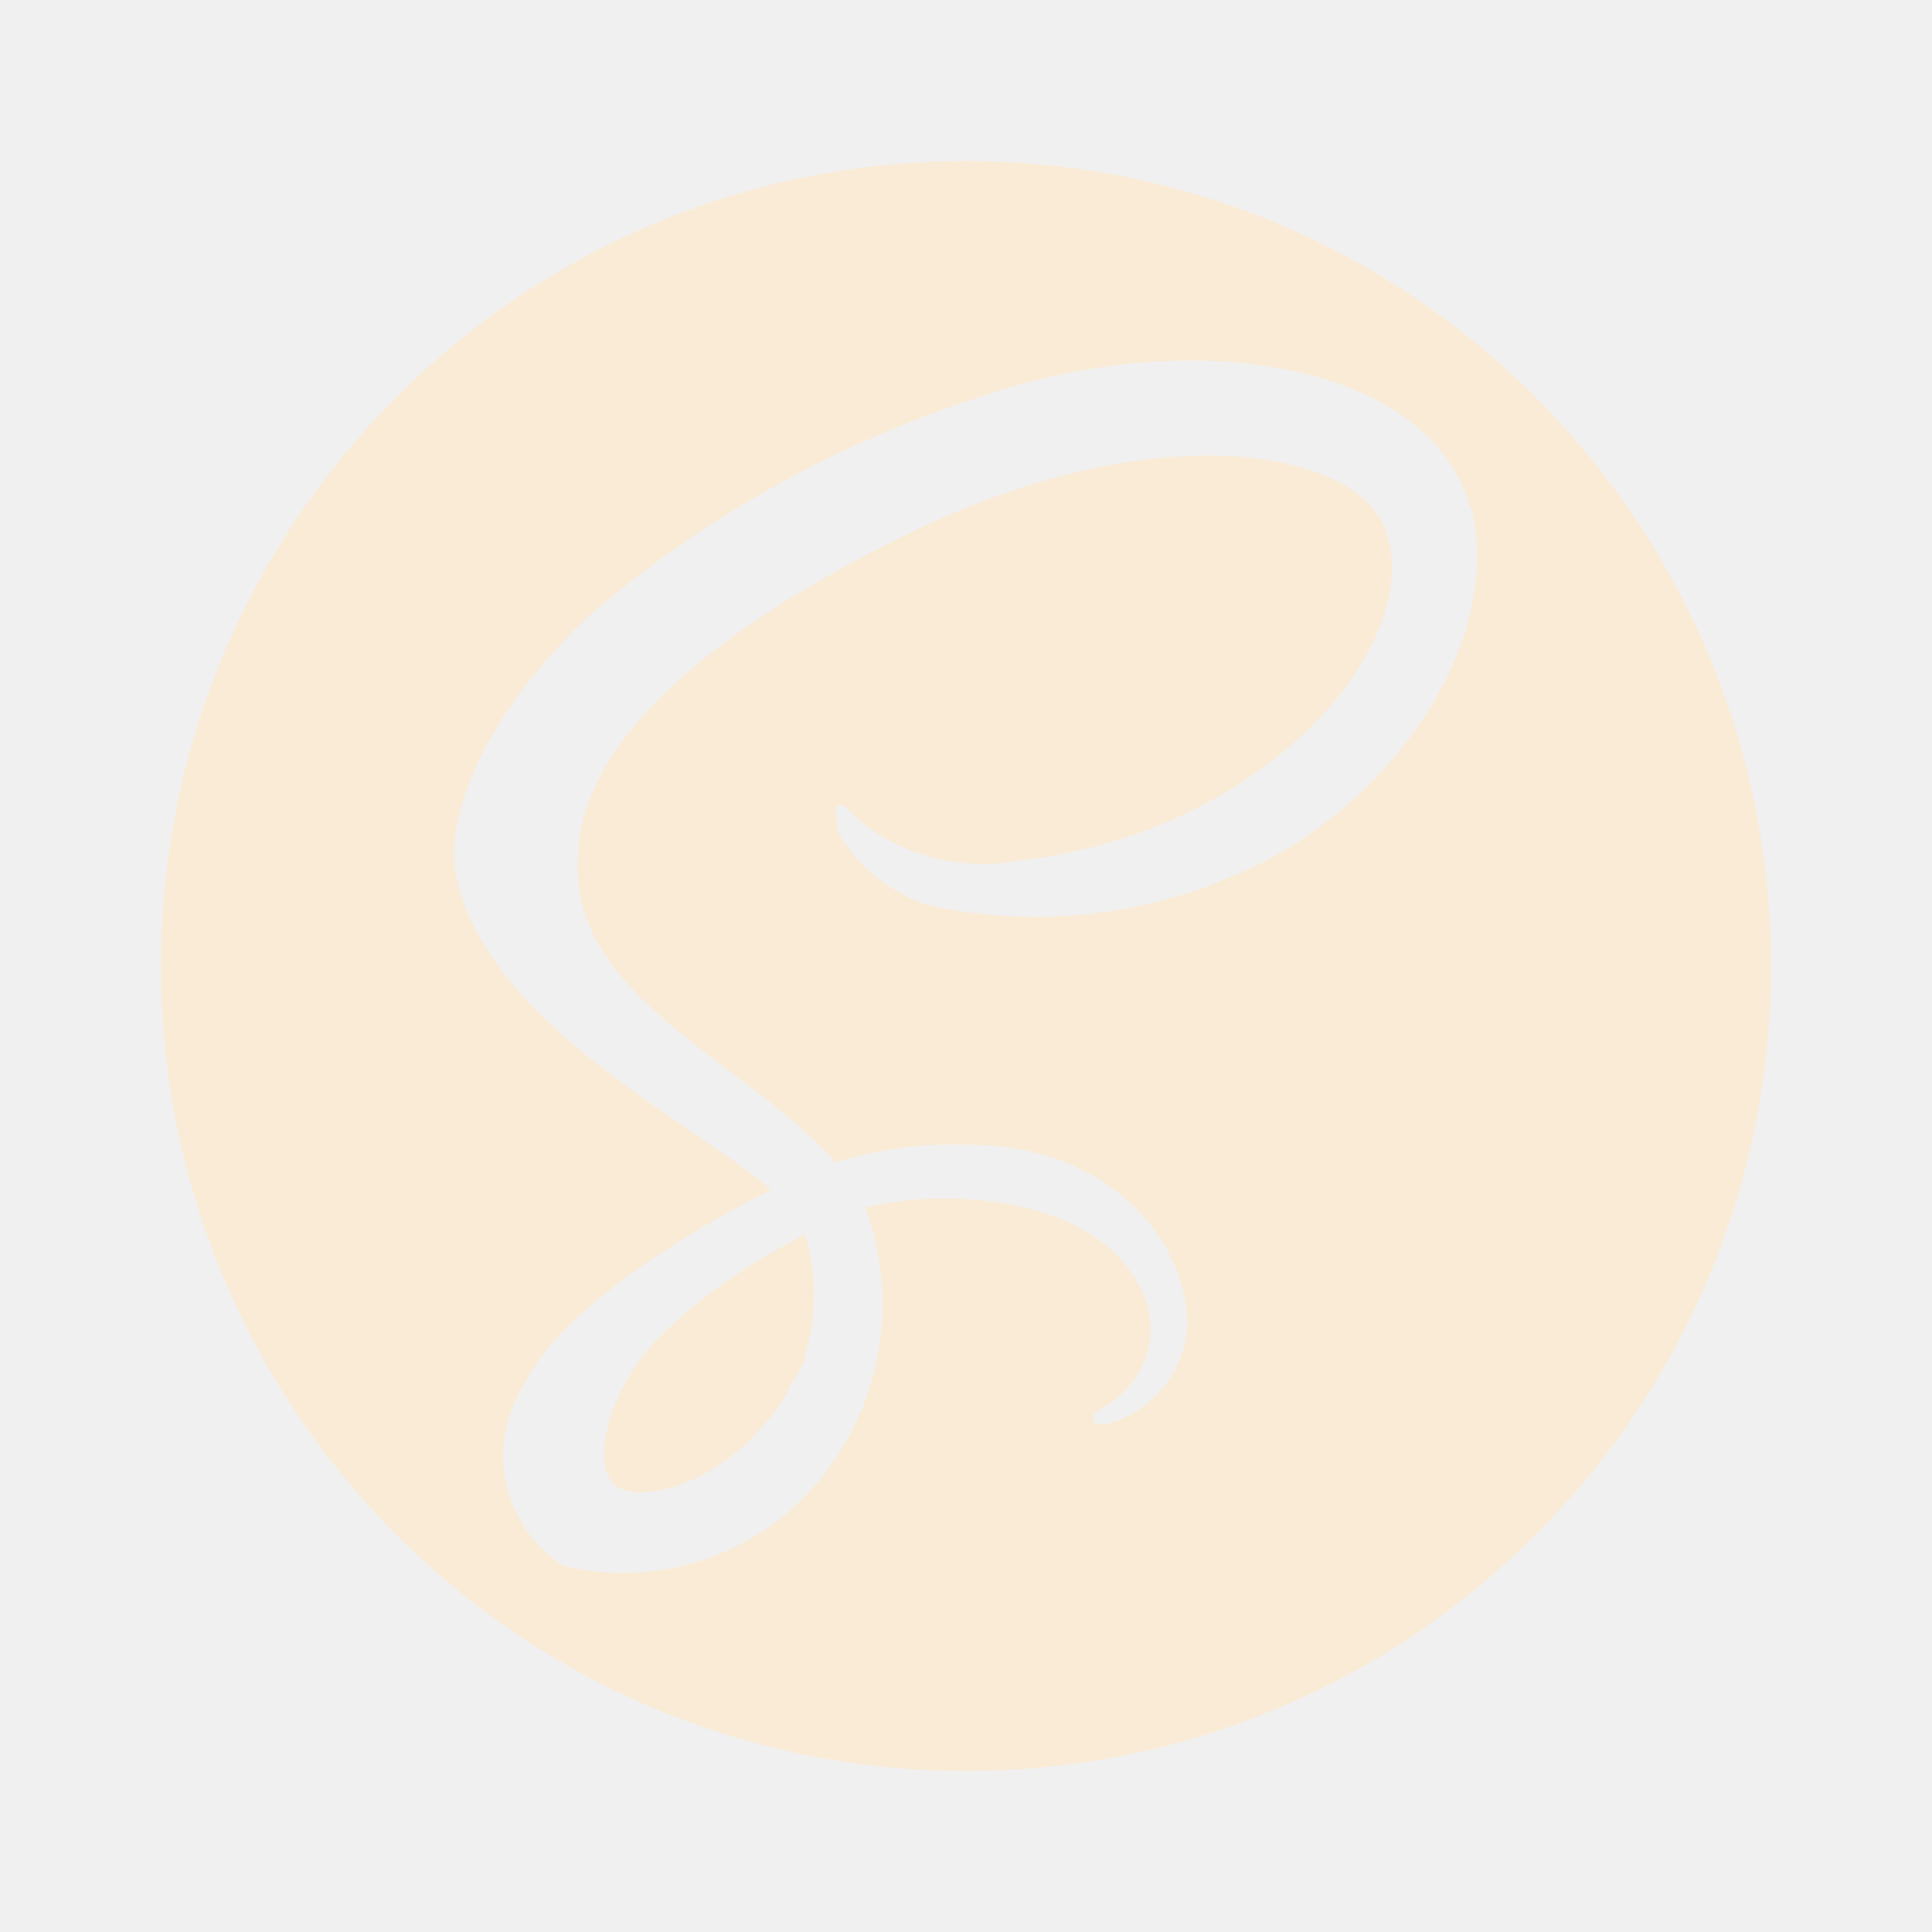
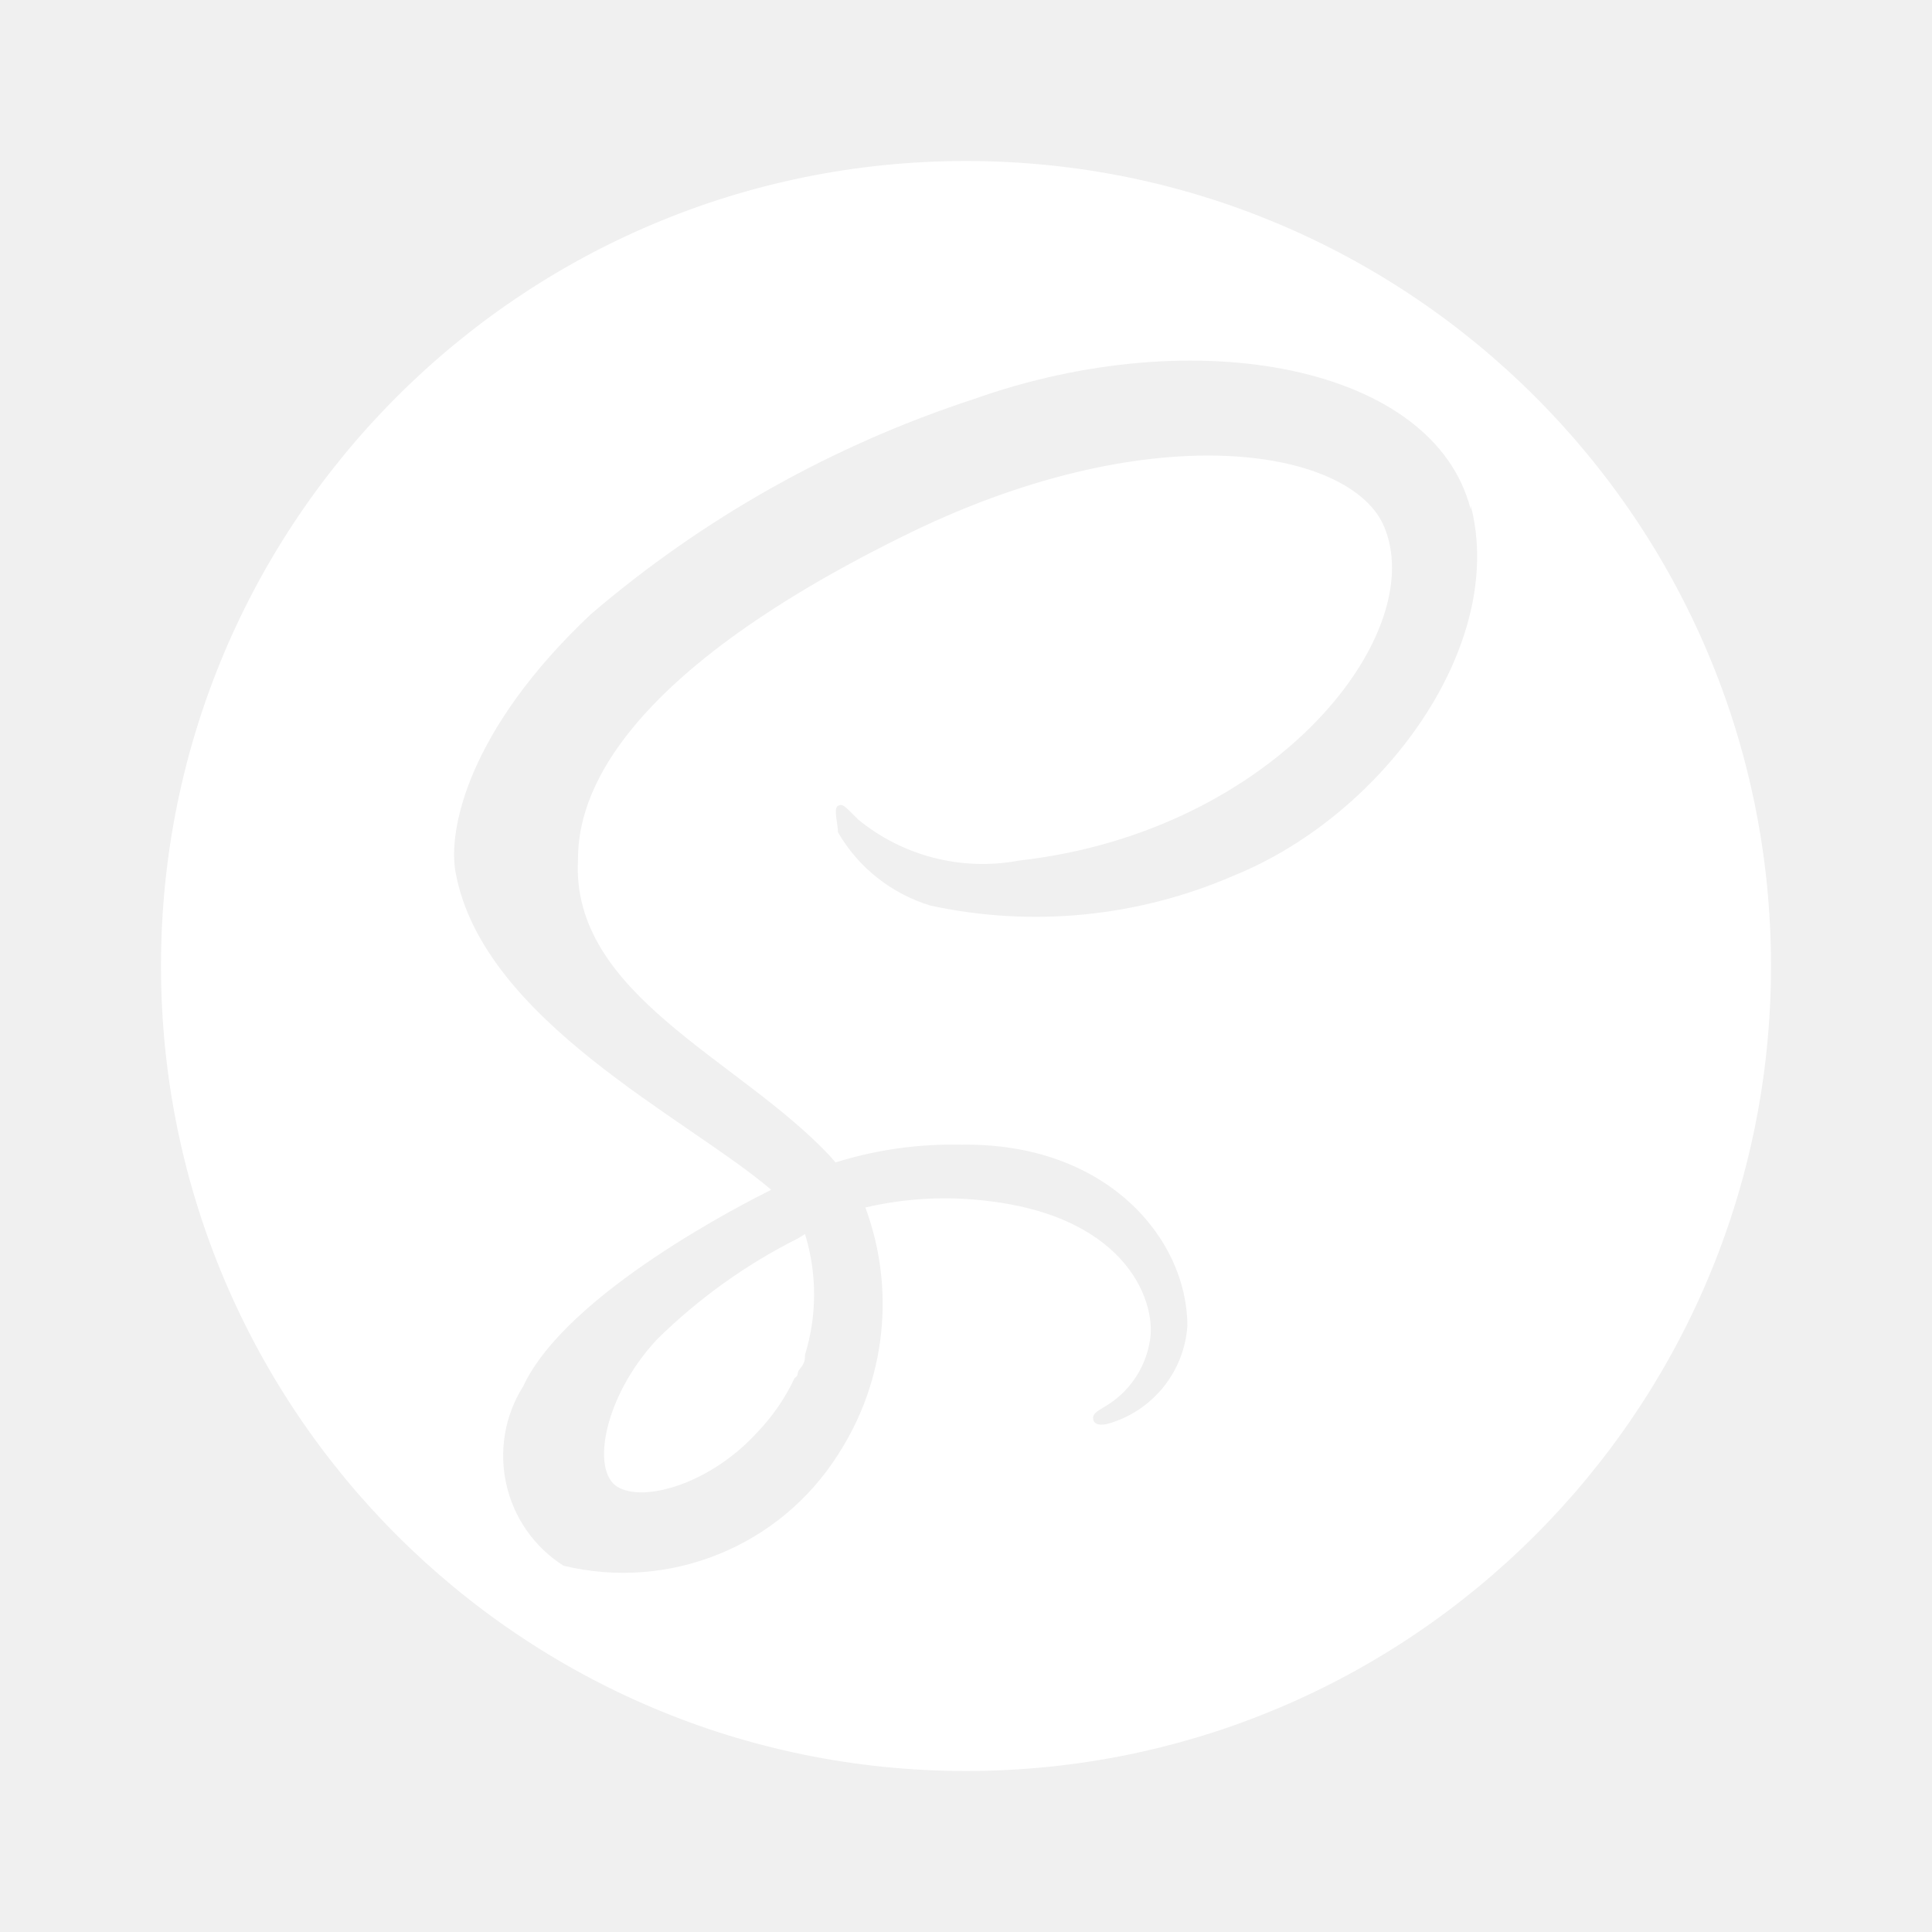
- <svg xmlns="http://www.w3.org/2000/svg" width="100px" height="100px" viewBox="0 0 24.00 24.00" fill="#faebd7" stroke="#faebd7" stroke-width="0">
+ <svg xmlns="http://www.w3.org/2000/svg" width="100px" height="100px" viewBox="0 0 24.00 24.00" fill="#ffffff" stroke="#ffffff" stroke-width="0">
  <g id="SVGRepo_bgCarrier" stroke-width="0" />
-   <g id="SVGRepo_tracerCarrier" stroke-linecap="round" stroke-linejoin="round" stroke="#CCCCCC" stroke-width="0.048" />
+   <g id="SVGRepo_tracerCarrier" stroke-linecap="round" stroke-linejoin="round" stroke="#ffffff" stroke-width="0.048" />
  <g id="SVGRepo_iconCarrier">
    <rect width="24" height="24" fill="none" />
    <path d="M12,2A10,10,0,1,1,2,12,10,10,0,0,1,12,2M10,15.33a2.55,2.55,0,0,1,0,1.5c0,.05,0,.1-.06.17s0,.07-.07.12a2.5,2.5,0,0,1-.46.67c-.58.64-1.41.88-1.74.68s-.17-1.12.49-1.83a6.91,6.91,0,0,1,1.76-1.26h0l.08-.05m8.27-9c-.45-1.78-3.4-2.36-6.18-1.37A14,14,0,0,0,7.34,7.63c-1.53,1.44-1.78,2.69-1.68,3.21.34,1.84,2.88,3.05,3.92,3.94h0c-.3.15-2.54,1.28-3.08,2.44A1.62,1.62,0,0,0,7,19.45a3.16,3.16,0,0,0,3.41-1.38A3.44,3.44,0,0,0,10.75,15a4.34,4.34,0,0,1,1.53-.08c1.76.21,2.1,1.3,2,1.76a1.16,1.16,0,0,1-.55.79c-.12.07-.16.1-.15.16s.07.08.17.06a1.36,1.36,0,0,0,1-1.22c0-1.08-1-2.28-2.81-2.25a4.84,4.84,0,0,0-1.56.22l-.08-.09c-1.13-1.2-3.21-2-3.12-3.67,0-.59.23-2.13,4-4,3.08-1.54,5.55-1.12,6-.17.61,1.33-1.32,3.82-4.52,4.18a2.44,2.44,0,0,1-2-.51c-.17-.17-.19-.2-.25-.17s0,.23,0,.33a2,2,0,0,0,1.15.91,6.18,6.18,0,0,0,3.76-.37C17.2,10.12,18.72,8,18.27,6.28Z" />
  </g>
</svg>
